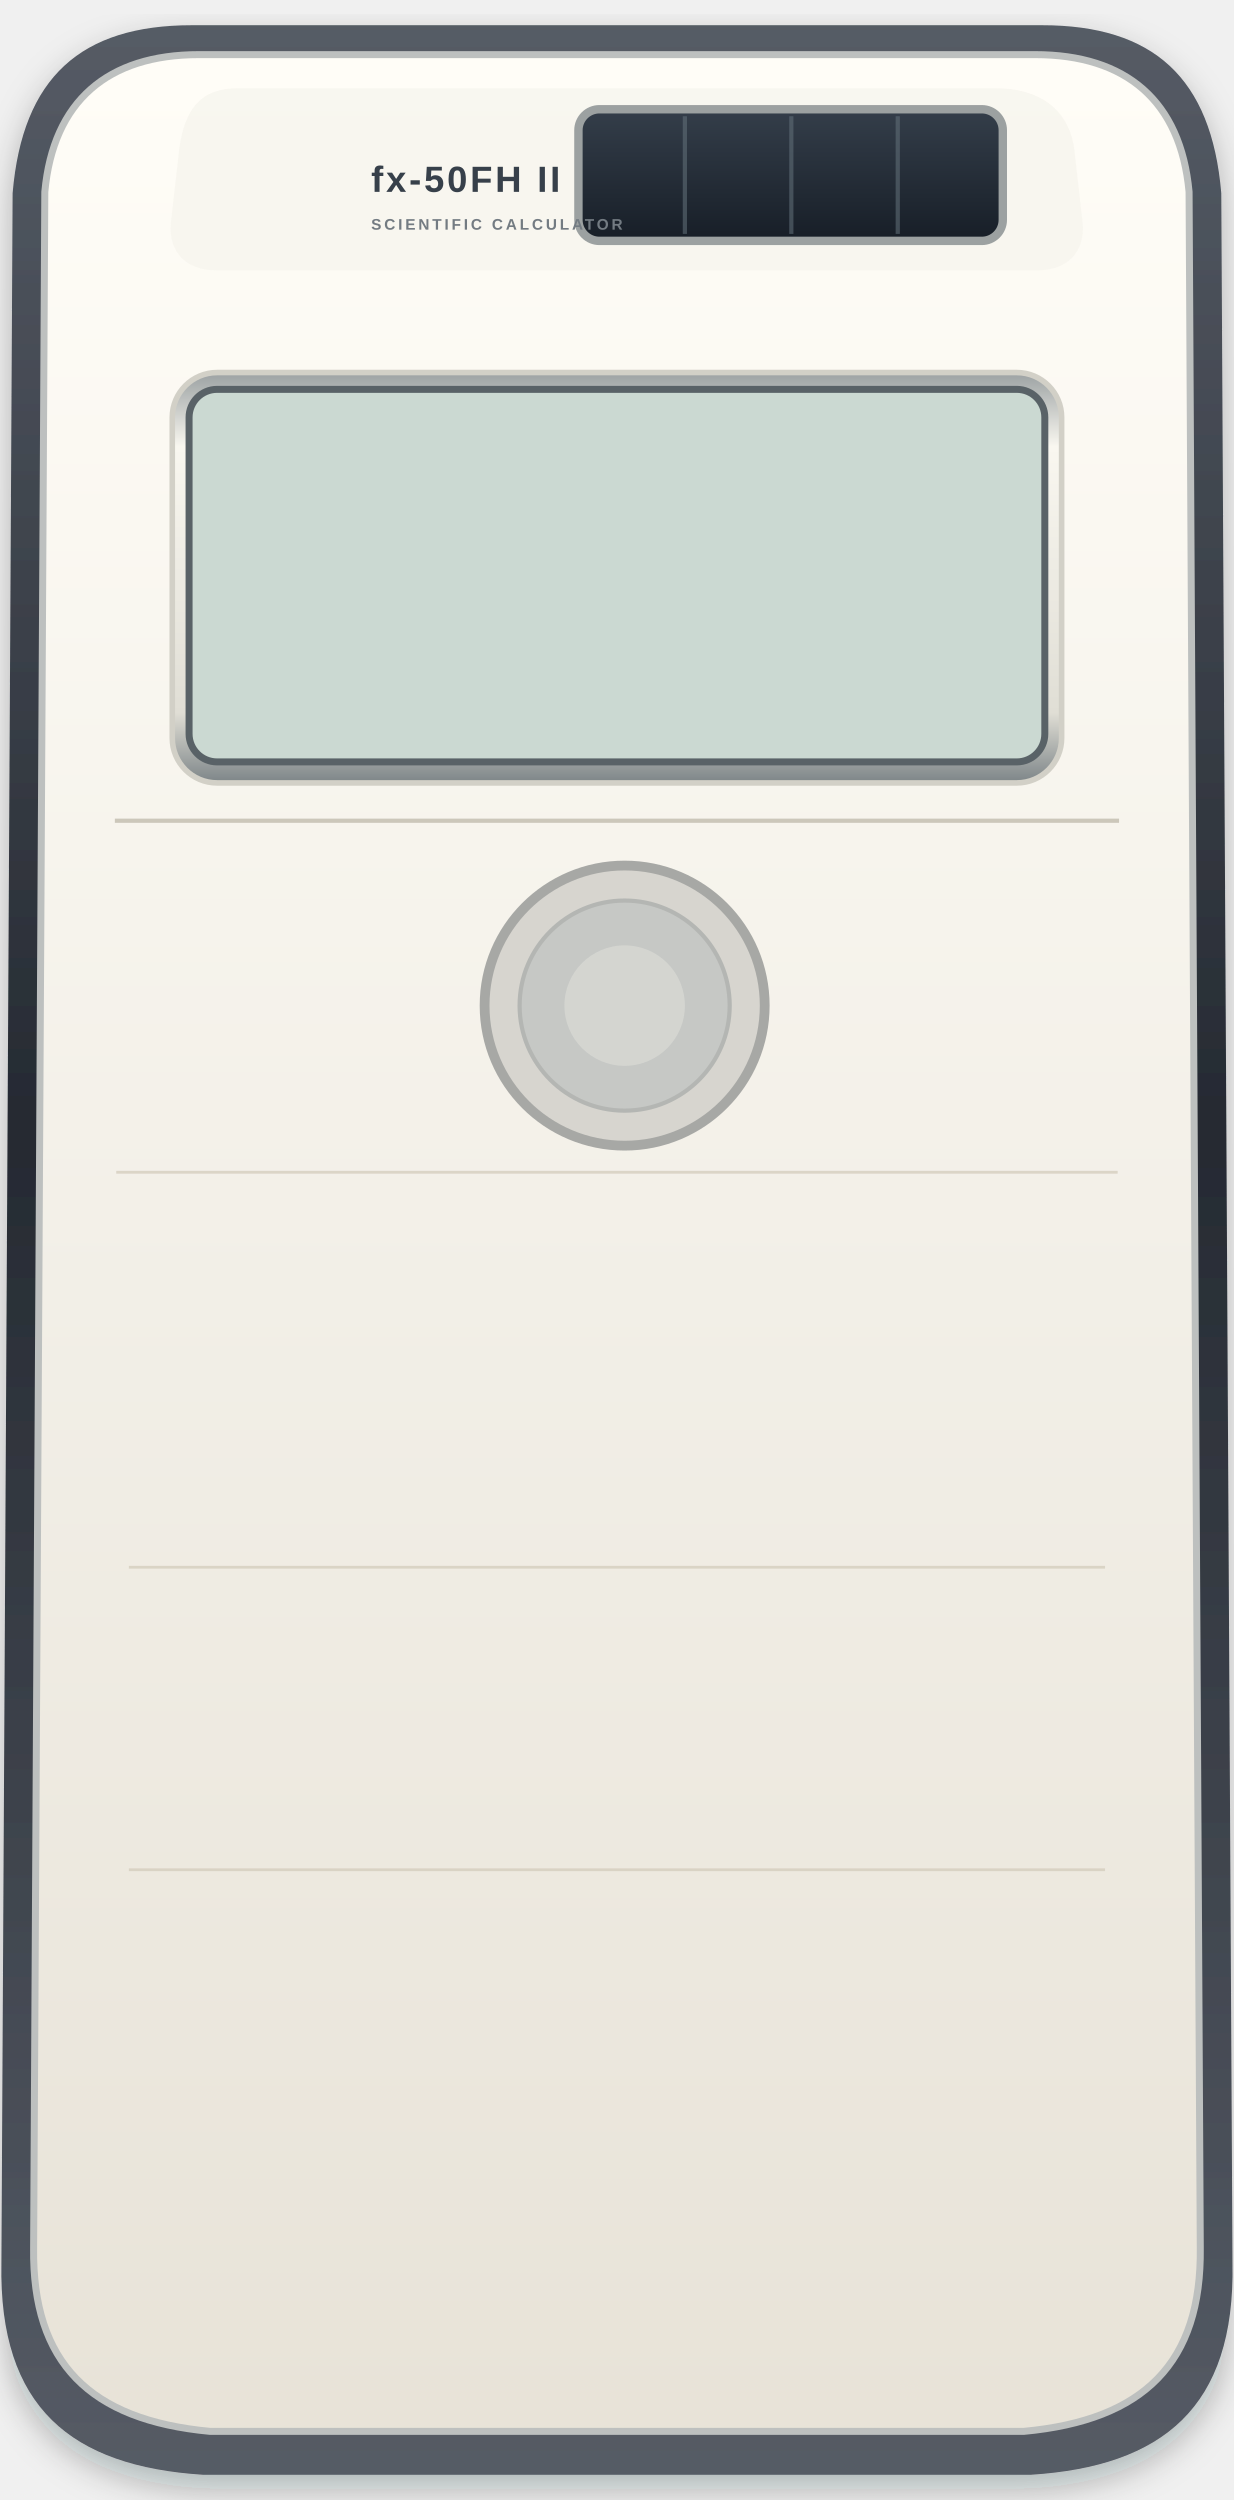
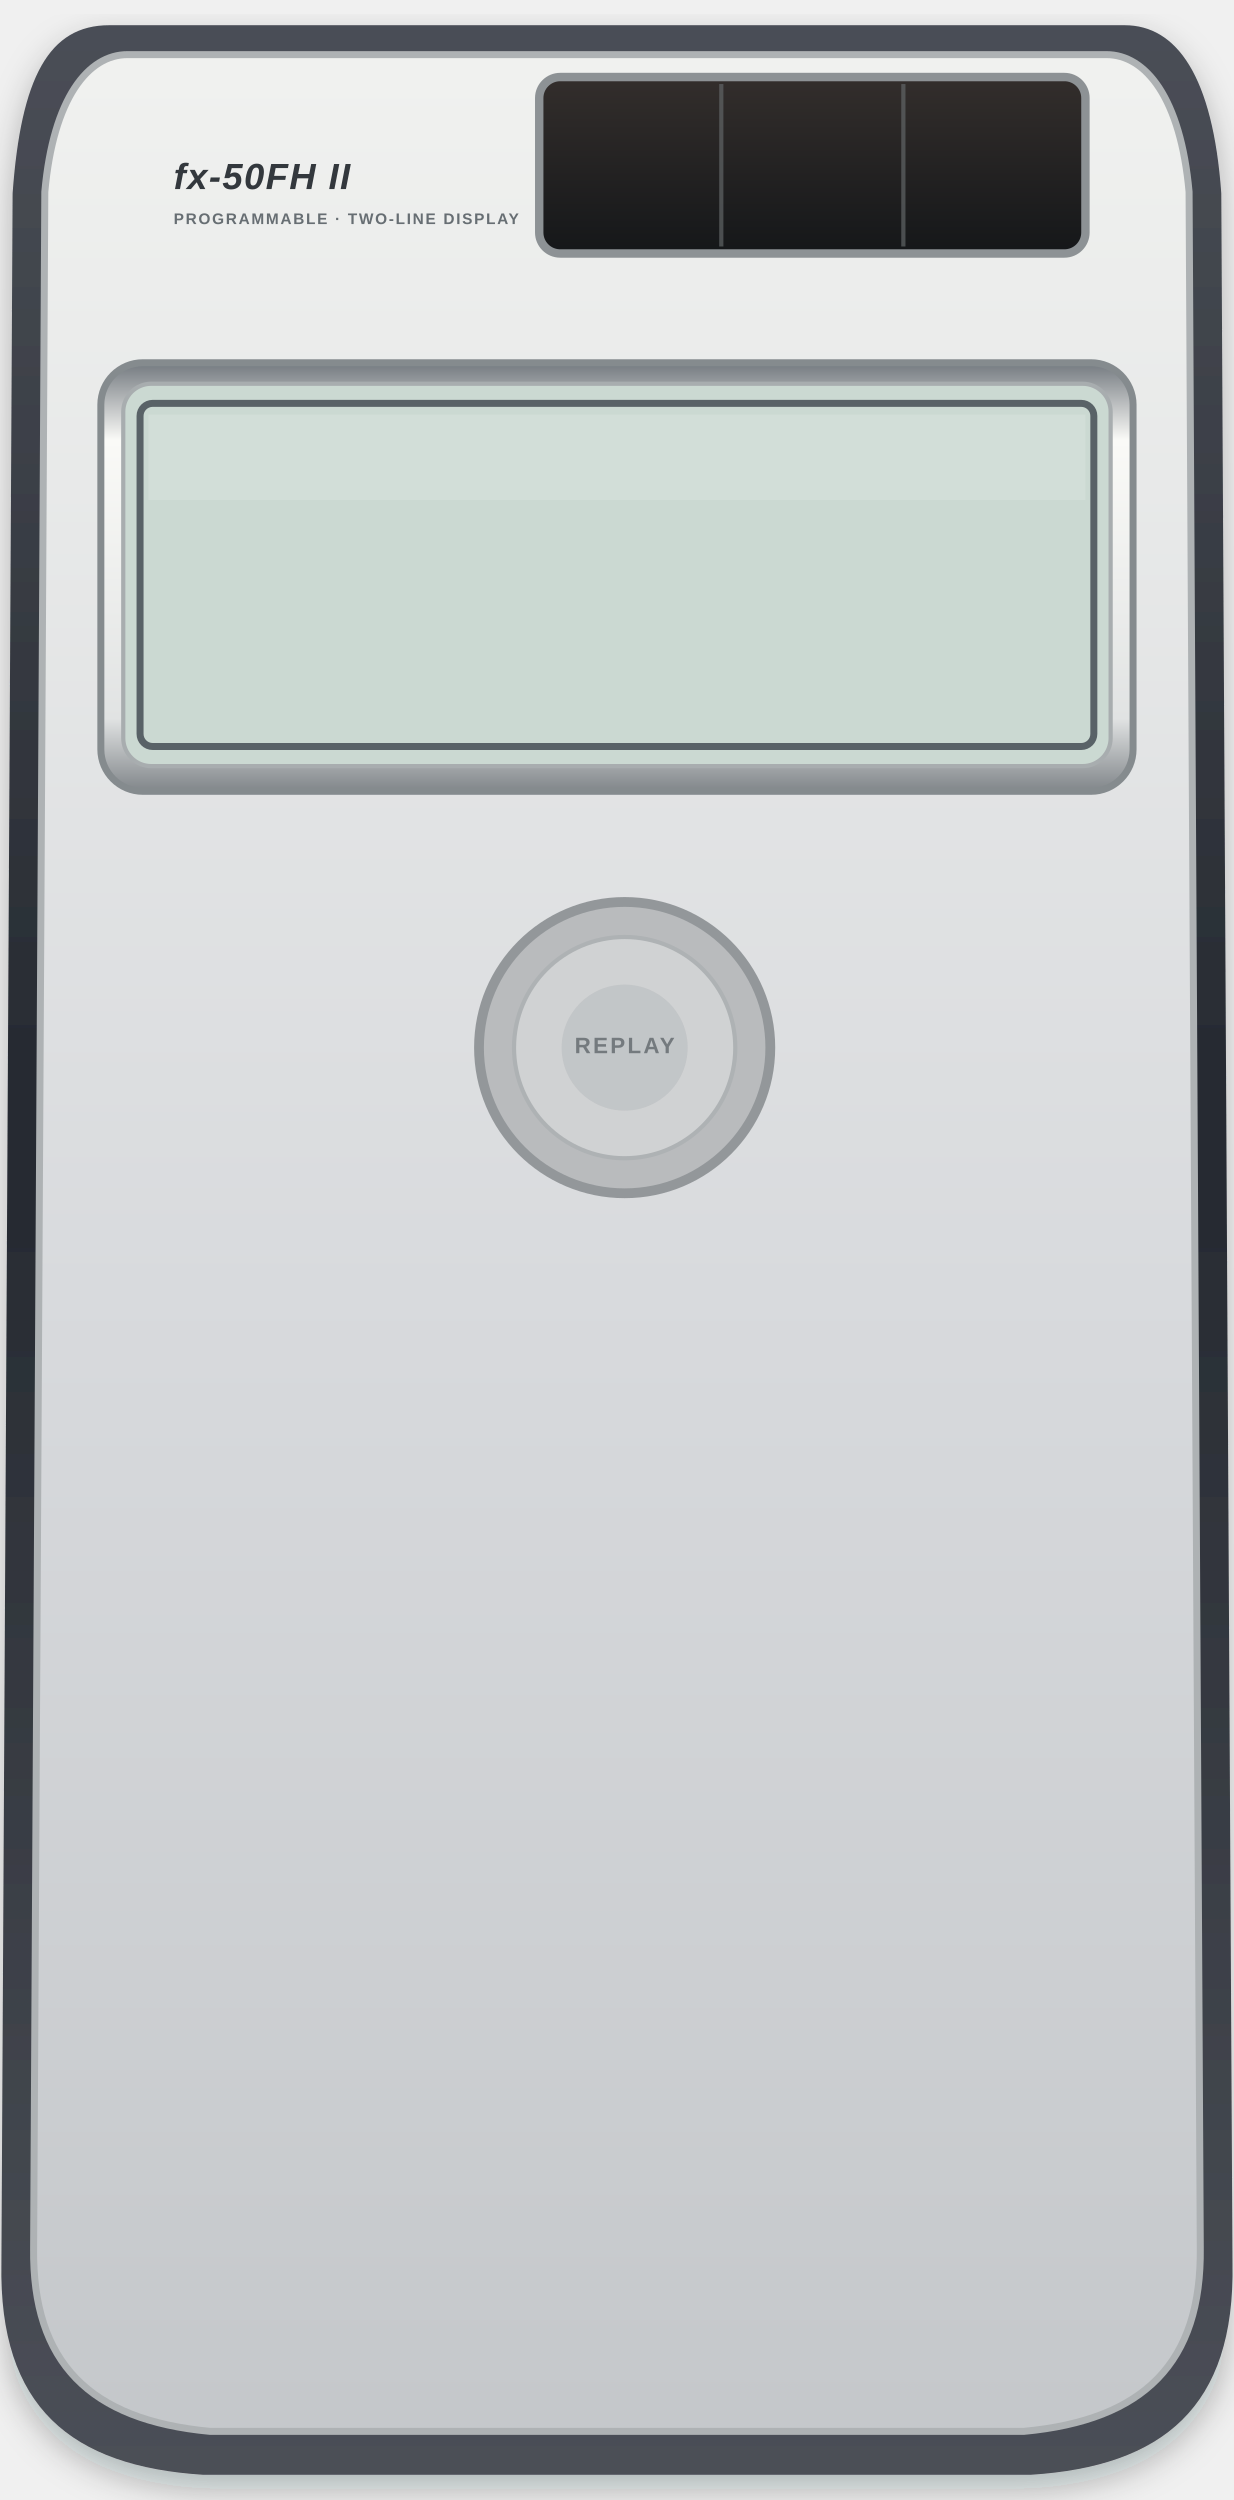
<svg xmlns="http://www.w3.org/2000/svg" viewBox="0 0 881 1785" role="img" aria-label="Unofficial fx-50FH II calculator panel illustration">
  <defs>
    <linearGradient id="case" x2="0" y2="1">
-       <stop stop-color="#555b65" />
-       <stop offset=".45" stop-color="#252a32" />
-       <stop offset="1" stop-color="#555b65" />
+       <stop stop-color="#4a4e56" />
+       <stop offset=".45" stop-color="#252930" />
+       <stop offset="1" stop-color="#4b4f57" />
    </linearGradient>
    <linearGradient id="face" x2="0" y2="1">
-       <stop stop-color="#fffdf7" />
-       <stop offset=".52" stop-color="#f2efe7" />
-       <stop offset="1" stop-color="#e8e3d8" />
+       <stop stop-color="#f0f1ef" />
+       <stop offset=".52" stop-color="#d8dadd" />
+       <stop offset="1" stop-color="#c5c8cb" />
    </linearGradient>
    <linearGradient id="bezel" x2="0" y2="1">
-       <stop stop-color="#9ca2a3" />
-       <stop offset=".18" stop-color="#f9f7f0" />
-       <stop offset=".83" stop-color="#e0ded5" />
-       <stop offset="1" stop-color="#7d8588" />
+       <stop stop-color="#747a80" />
+       <stop offset=".18" stop-color="#fafaf7" />
+       <stop offset=".83" stop-color="#e1e3e3" />
+       <stop offset="1" stop-color="#81868a" />
    </linearGradient>
    <linearGradient id="solar" x2="0" y2="1">
-       <stop stop-color="#343e4a" />
-       <stop offset="1" stop-color="#171e27" />
+       <stop stop-color="#332e2c" />
+       <stop offset="1" stop-color="#151719" />
    </linearGradient>
    <filter id="shadow" x="-20%" y="-10%" width="140%" height="125%">
      <feDropShadow dx="0" dy="10" stdDeviation="12" flood-color="#111820" flood-opacity=".28" />
    </filter>
  </defs>
-   <path d="M137 18h607c79 0 121 37 128 120l8 1478c2 103-50 145-144 151H145C51 1761-1 1719 1 1616L9 138C16 55 58 18 137 18Z" fill="url(#case)" filter="url(#shadow)" />
-   <path d="M142 39h597c65 0 104 33 110 98l8 1468c1 82-40 123-126 131H150c-86-8-127-49-126-131l8-1468c6-65 45-98 110-98Z" fill="url(#face)" stroke="#bdc0bf" stroke-width="5" />
-   <path d="M170 63h541c31 0 52 15 56 43l6 53c2 21-11 34-32 34H154c-21 0-34-13-32-34l6-53c4-28 15-43 42-43Z" fill="#f7f5ee" opacity=".82" />
-   <rect x="413" y="78" width="303" height="94" rx="15" fill="url(#solar)" stroke="#9ca1a1" stroke-width="6" />
-   <path d="M489 83v84m76-84v84m76-84v84" stroke="#62707a" stroke-width="3" opacity=".56" />
-   <text x="265" y="137" fill="#37404a" font-family="Arial, sans-serif" font-size="26" font-weight="700" letter-spacing="2">fx-50FH II</text>
-   <text x="265" y="164" fill="#737b82" font-family="Arial, sans-serif" font-size="11" font-weight="600" letter-spacing="2">SCIENTIFIC CALCULATOR</text>
-   <rect x="123" y="266" width="635" height="293" rx="32" fill="url(#bezel)" stroke="#d2d0c7" stroke-width="4" />
-   <rect x="135" y="278" width="611" height="266" rx="20" fill="#cbd9d2" stroke="#596267" stroke-width="5" />
-   <path d="M82 586h717" stroke="#c2bcae" stroke-width="3" opacity=".8" />
-   <circle cx="446" cy="718" r="100" fill="#d7d5cf" stroke="#a7a8a5" stroke-width="7" />
-   <circle cx="446" cy="718" r="75" fill="#c6c8c5" stroke="#b4b6b3" stroke-width="3" />
-   <circle cx="446" cy="718" r="43" fill="#d8d9d4" opacity=".78" />
-   <path d="M83 837h715M92 1119h697M92 1335h697" stroke="#d1caba" stroke-width="2" opacity=".72" />
+   <path d="M78 18h725c37 0 63 36 69 120l8 1478c2 103-50 145-144 151H145C51 1761-1 1719 1 1616L9 138C15 55 35 18 78 18Z" fill="url(#case)" filter="url(#shadow)" />
+   <path d="M91 39h699c28 0 53 31 59 98l8 1468c1 82-40 123-126 131H150c-86-8-127-49-126-131l8-1468c6-67 31-98 59-98Z" fill="url(#face)" stroke="#aeb2b4" stroke-width="5" />
+   <rect x="385" y="55" width="390" height="126" rx="15" fill="url(#solar)" stroke="#8d9295" stroke-width="6" />
+   <path d="M515 60v116m130-116v116" stroke="#626668" stroke-width="3" opacity=".68" />
+   <text x="124" y="135" fill="#33383d" font-family="Arial, sans-serif" font-size="26" font-style="italic" font-weight="700" letter-spacing="1">fx-50FH II</text>
+   <text x="124" y="160" fill="#676e73" font-family="Arial, sans-serif" font-size="11" font-weight="600" letter-spacing="1.2">PROGRAMMABLE · TWO-LINE DISPLAY</text>
+   <rect x="72" y="259" width="737" height="306" rx="30" fill="url(#bezel)" stroke="#858b8e" stroke-width="5" />
+   <rect x="88" y="274" width="705" height="273" rx="20" fill="#cbd9d2" stroke="#a8adaf" stroke-width="3" />
+   <rect x="100" y="288" width="681" height="245" rx="9" fill="#cbd9d2" stroke="#596267" stroke-width="5" />
+   <path d="M106 296h669v61H106z" fill="#fff" opacity=".13" />
+   <circle cx="446" cy="748" r="104" fill="#b9bbbd" stroke="#93979a" stroke-width="7" />
+   <circle cx="446" cy="748" r="79" fill="#d0d2d3" stroke="#aeb2b4" stroke-width="3" />
+   <circle cx="446" cy="748" r="45" fill="#c1c4c6" opacity=".9" />
+   <text x="446" y="752" text-anchor="middle" fill="#747a7e" font-family="Arial, sans-serif" font-size="16" font-weight="700" letter-spacing="1.6">REPLAY</text>
</svg>
